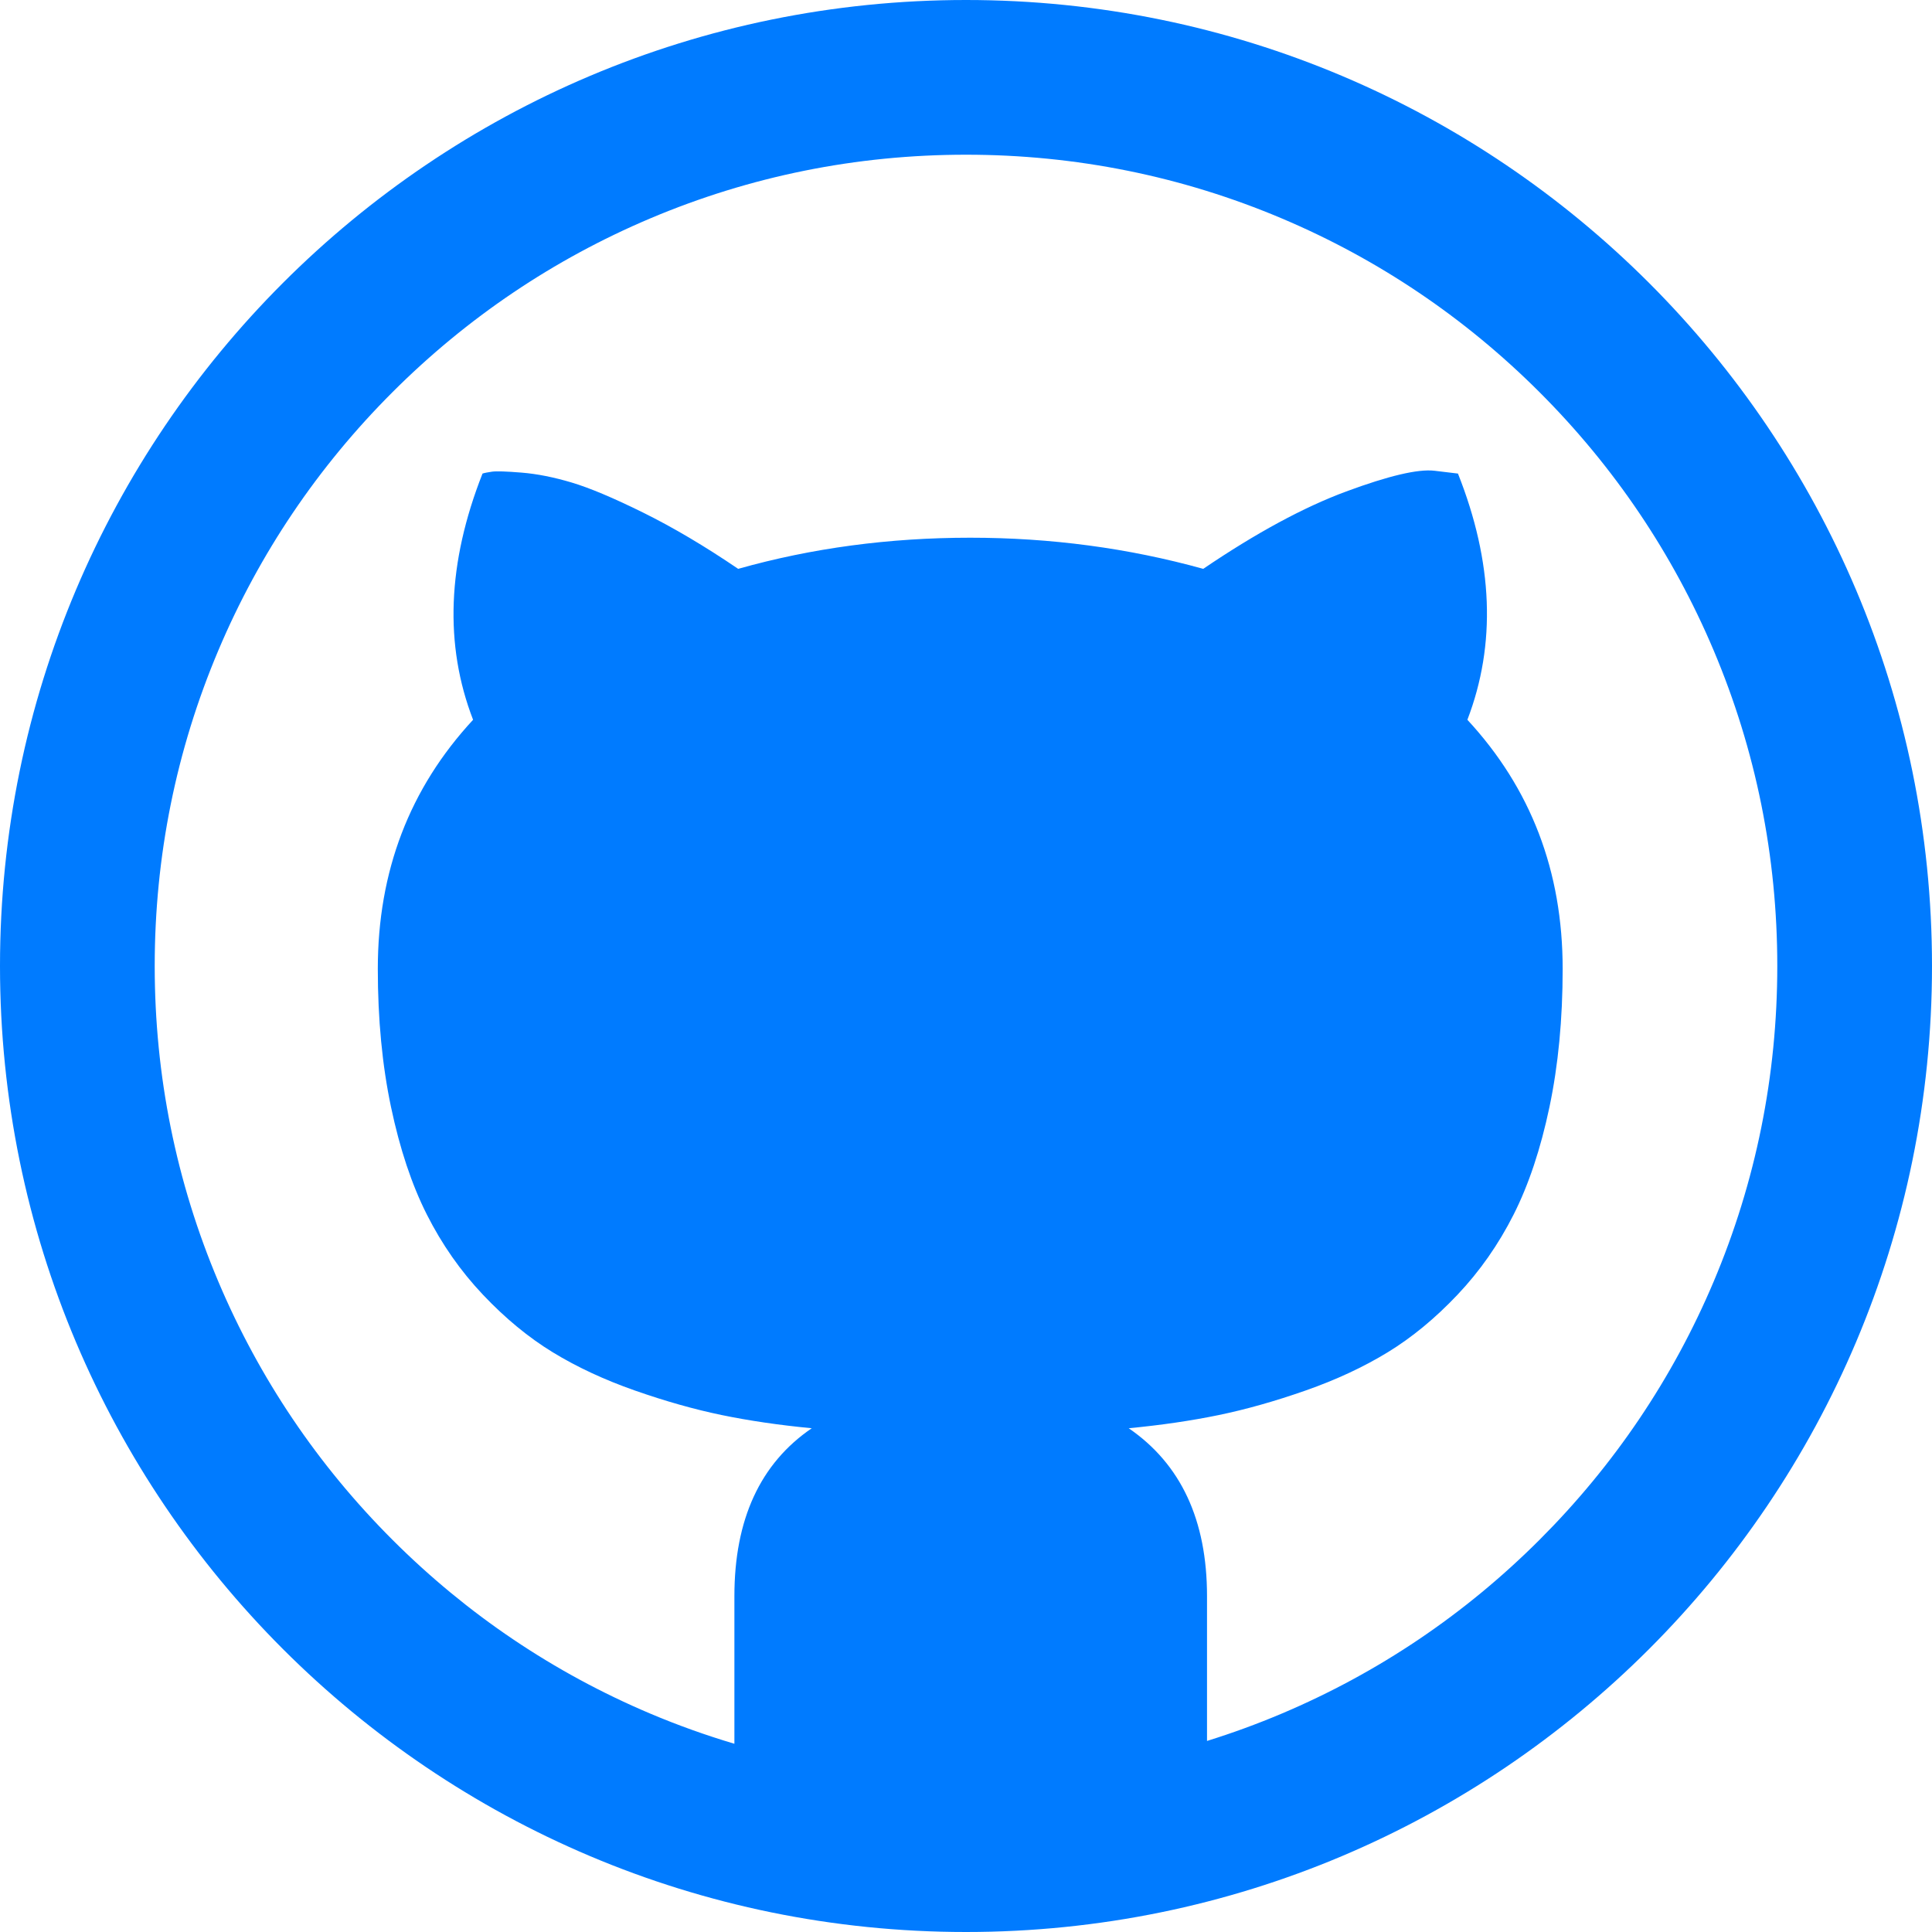
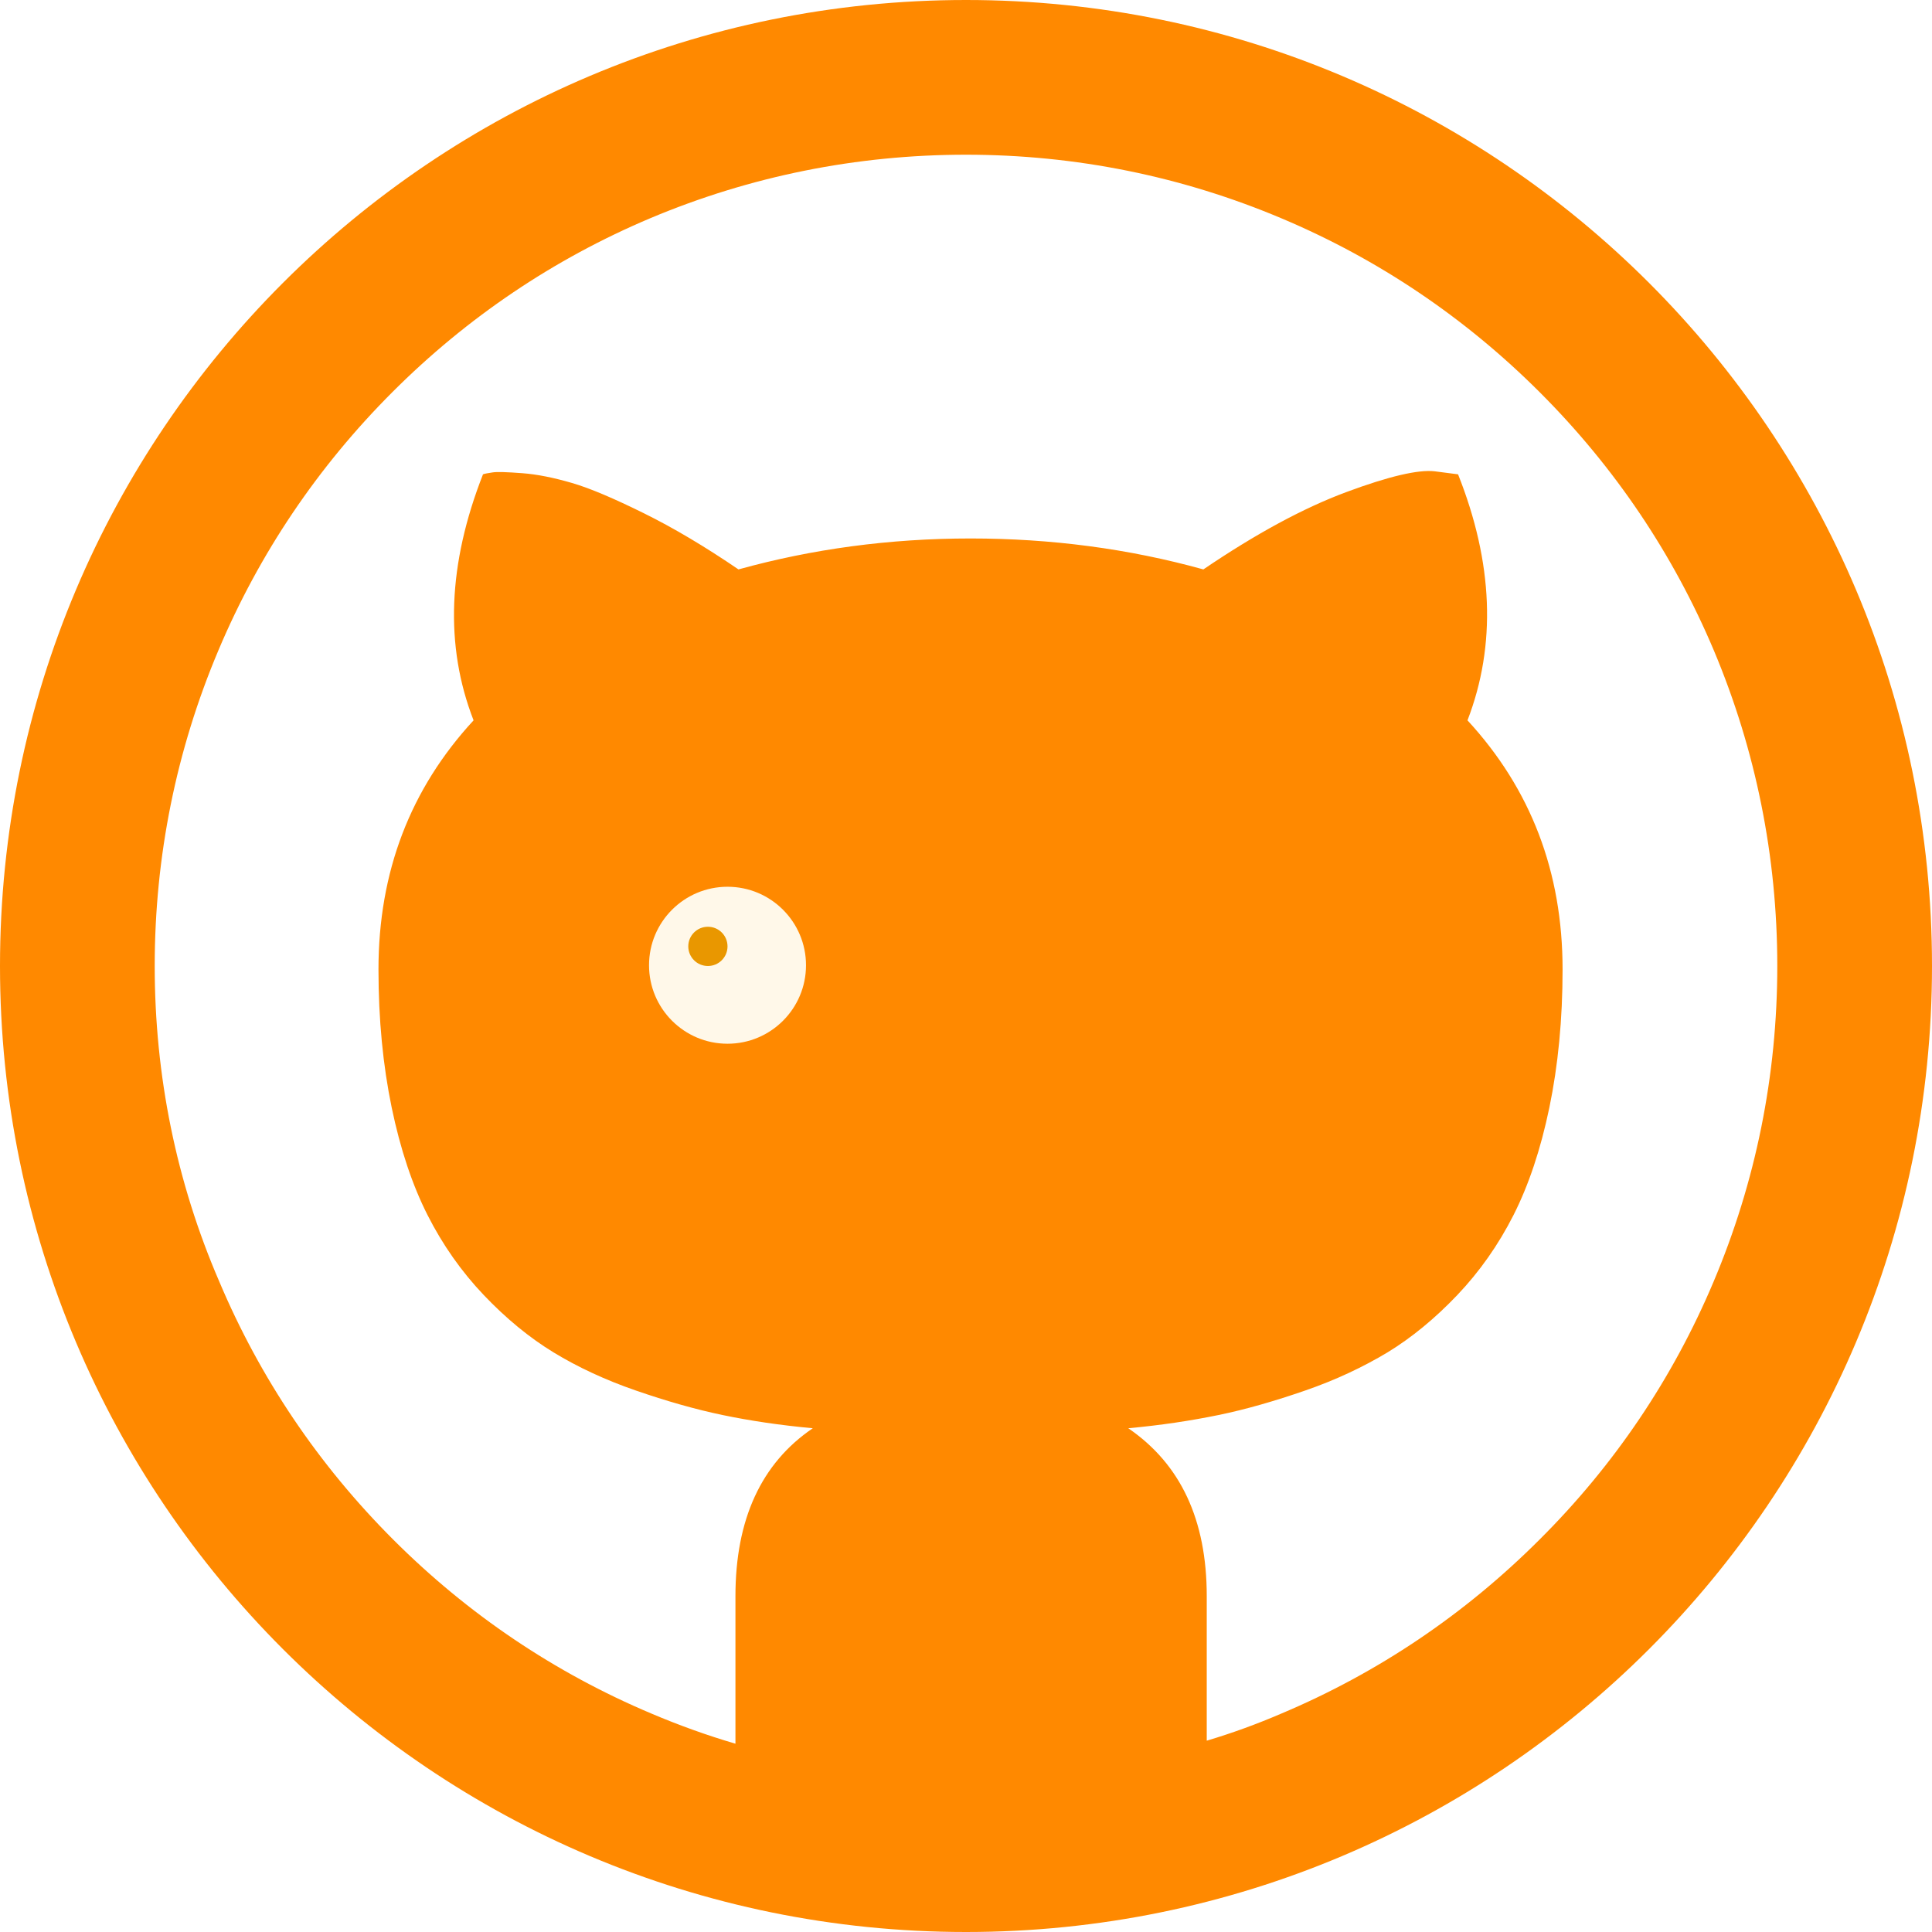
- <svg xmlns="http://www.w3.org/2000/svg" version="1.1" id="Capa_1" x="0px" y="0px" width="512px" height="512px" viewBox="0 0 512 512" fill="#007BFF" style="enable-background:new 0 0 512 512;" xml:space="preserve">
+ <svg xmlns="http://www.w3.org/2000/svg" version="1.1" id="Capa_1" x="0px" y="0px" viewBox="0 0 512 512" style="enable-background:new 0 0 512 512;" xml:space="preserve">
+   <style type="text/css">
+ 	.st0{fill:#FF8900;}
+ 	.st1{fill:#FFC26A;stroke:#000000;stroke-miterlimit:10;}
+ 	.st2{fill:#FFF8E9;}
+ 	.st3{fill:#E99700;}
+ </style>
  <g>
-     <path d="M256,0C114.615,0,0,114.615,0,256s114.615,256,256,256s256-114.615,256-256S397.385,0,256,0z M408.027,408.027   c-19.76,19.759-42.756,35.267-68.354,46.094c-6.502,2.75-13.105,5.164-19.801,7.246V423c0-20.167-6.916-35-20.75-44.5   c8.668-0.833,16.625-2,23.875-3.5s14.918-3.667,23-6.5c8.084-2.833,15.334-6.208,21.75-10.125c6.418-3.917,12.584-9,18.5-15.25   c5.918-6.25,10.875-13.333,14.875-21.25s7.168-17.417,9.5-28.5c2.334-11.083,3.5-23.292,3.5-36.625c0-25.833-8.416-47.833-25.25-66   c7.668-20,6.834-41.75-2.5-65.25l-6.25-0.75c-4.332-0.5-12.125,1.333-23.375,5.5s-23.875,11-37.875,20.5   c-19.832-5.5-40.416-8.25-61.749-8.25c-21.5,0-42,2.75-61.5,8.25c-8.833-6-17.208-10.958-25.125-14.875s-14.25-6.583-19-8   s-9.167-2.292-13.25-2.625s-6.708-0.417-7.875-0.25s-2,0.333-2.5,0.5c-9.333,23.667-10.167,45.417-2.5,65.25   c-16.833,18.167-25.25,40.167-25.25,66c0,13.333,1.167,25.542,3.5,36.625s5.5,20.583,9.5,28.5s8.958,15,14.875,21.25   s12.083,11.333,18.5,15.25s13.667,7.292,21.75,10.125s15.75,5,23,6.5s15.208,2.667,23.875,3.5c-13.667,9.333-20.5,24.167-20.5,44.5   v39.115c-7.549-2.247-14.99-4.902-22.3-7.994c-25.597-10.827-48.594-26.335-68.353-46.094   c-19.758-19.758-35.267-42.756-46.093-68.354C46.679,313.195,41,285.043,41,256s5.679-57.195,16.879-83.675   c10.827-25.597,26.335-48.594,46.093-68.353c19.758-19.759,42.756-35.267,68.353-46.093C198.805,46.679,226.957,41,256,41   s57.195,5.679,83.676,16.879c25.598,10.827,48.594,26.335,68.354,46.093c19.758,19.758,35.266,42.756,46.092,68.353   C465.32,198.805,471,226.957,471,256s-5.68,57.195-16.879,83.675C443.295,365.271,427.785,388.27,408.027,408.027z" />
+     <path class="st0" d="M256,0C114.6,0,0,114.6,0,256s114.6,256,256,256s256-114.6,256-256S397.4,0,256,0z M408,408   c-19.8,19.8-42.8,35.3-68.4,46.1c-6.5,2.8-13.1,5.2-19.8,7.2V423c0-20.2-6.9-35-20.8-44.5c8.7-0.8,16.6-2,23.9-3.5s14.9-3.7,23-6.5   c8.1-2.8,15.3-6.2,21.8-10.1c6.4-3.9,12.6-9,18.5-15.2c5.9-6.2,10.9-13.3,14.9-21.2s7.2-17.4,9.5-28.5c2.3-11.1,3.5-23.3,3.5-36.6   c0-25.8-8.4-47.8-25.2-66c7.7-20,6.8-41.8-2.5-65.2l-6.2-0.8c-4.3-0.5-12.1,1.3-23.4,5.5s-23.9,11-37.9,20.5   c-19.8-5.5-40.4-8.2-61.7-8.2c-21.5,0-42,2.8-61.5,8.2c-8.8-6-17.2-11-25.1-14.9s-14.2-6.6-19-8c-4.8-1.4-9.2-2.3-13.2-2.6   s-6.7-0.4-7.9-0.2s-2,0.3-2.5,0.5c-9.3,23.7-10.2,45.4-2.5,65.2c-16.8,18.2-25.2,40.2-25.2,66c0,13.3,1.2,25.5,3.5,36.6   s5.5,20.6,9.5,28.5s9,15,14.9,21.2c5.9,6.2,12.1,11.3,18.5,15.2s13.7,7.3,21.8,10.1s15.8,5,23,6.5s15.2,2.7,23.9,3.5   c-13.7,9.3-20.5,24.2-20.5,44.5v39.1c-7.5-2.2-15-4.9-22.3-8c-25.6-10.8-48.6-26.3-68.4-46.1c-19.8-19.8-35.3-42.8-46.1-68.4   C46.7,313.2,41,285,41,256s5.7-57.2,16.9-83.7c10.8-25.6,26.3-48.6,46.1-68.4s42.8-35.3,68.4-46.1C198.8,46.7,227,41,256,41   s57.2,5.7,83.7,16.9c25.6,10.8,48.6,26.3,68.4,46.1c19.8,19.8,35.3,42.8,46.1,68.4C465.3,198.8,471,227,471,256   s-5.7,57.2-16.9,83.7C443.3,365.3,427.8,388.3,408,408z" />
  </g>
-   <g>
- </g>
-   <g>
- </g>
-   <g>
- </g>
-   <g>
- </g>
-   <g>
- </g>
-   <g>
- </g>
-   <g>
- </g>
-   <g>
- </g>
-   <g>
- </g>
-   <g>
- </g>
-   <g>
- </g>
-   <g>
- </g>
-   <g>
- </g>
-   <g>
- </g>
-   <g>
- </g>
+   <path class="st1" d="M287,220" />
+   <circle class="st2" cx="192.8" cy="255.8" r="20.8" />
+   <circle class="st3" cx="187.6" cy="250.8" r="5.2" />
</svg>
